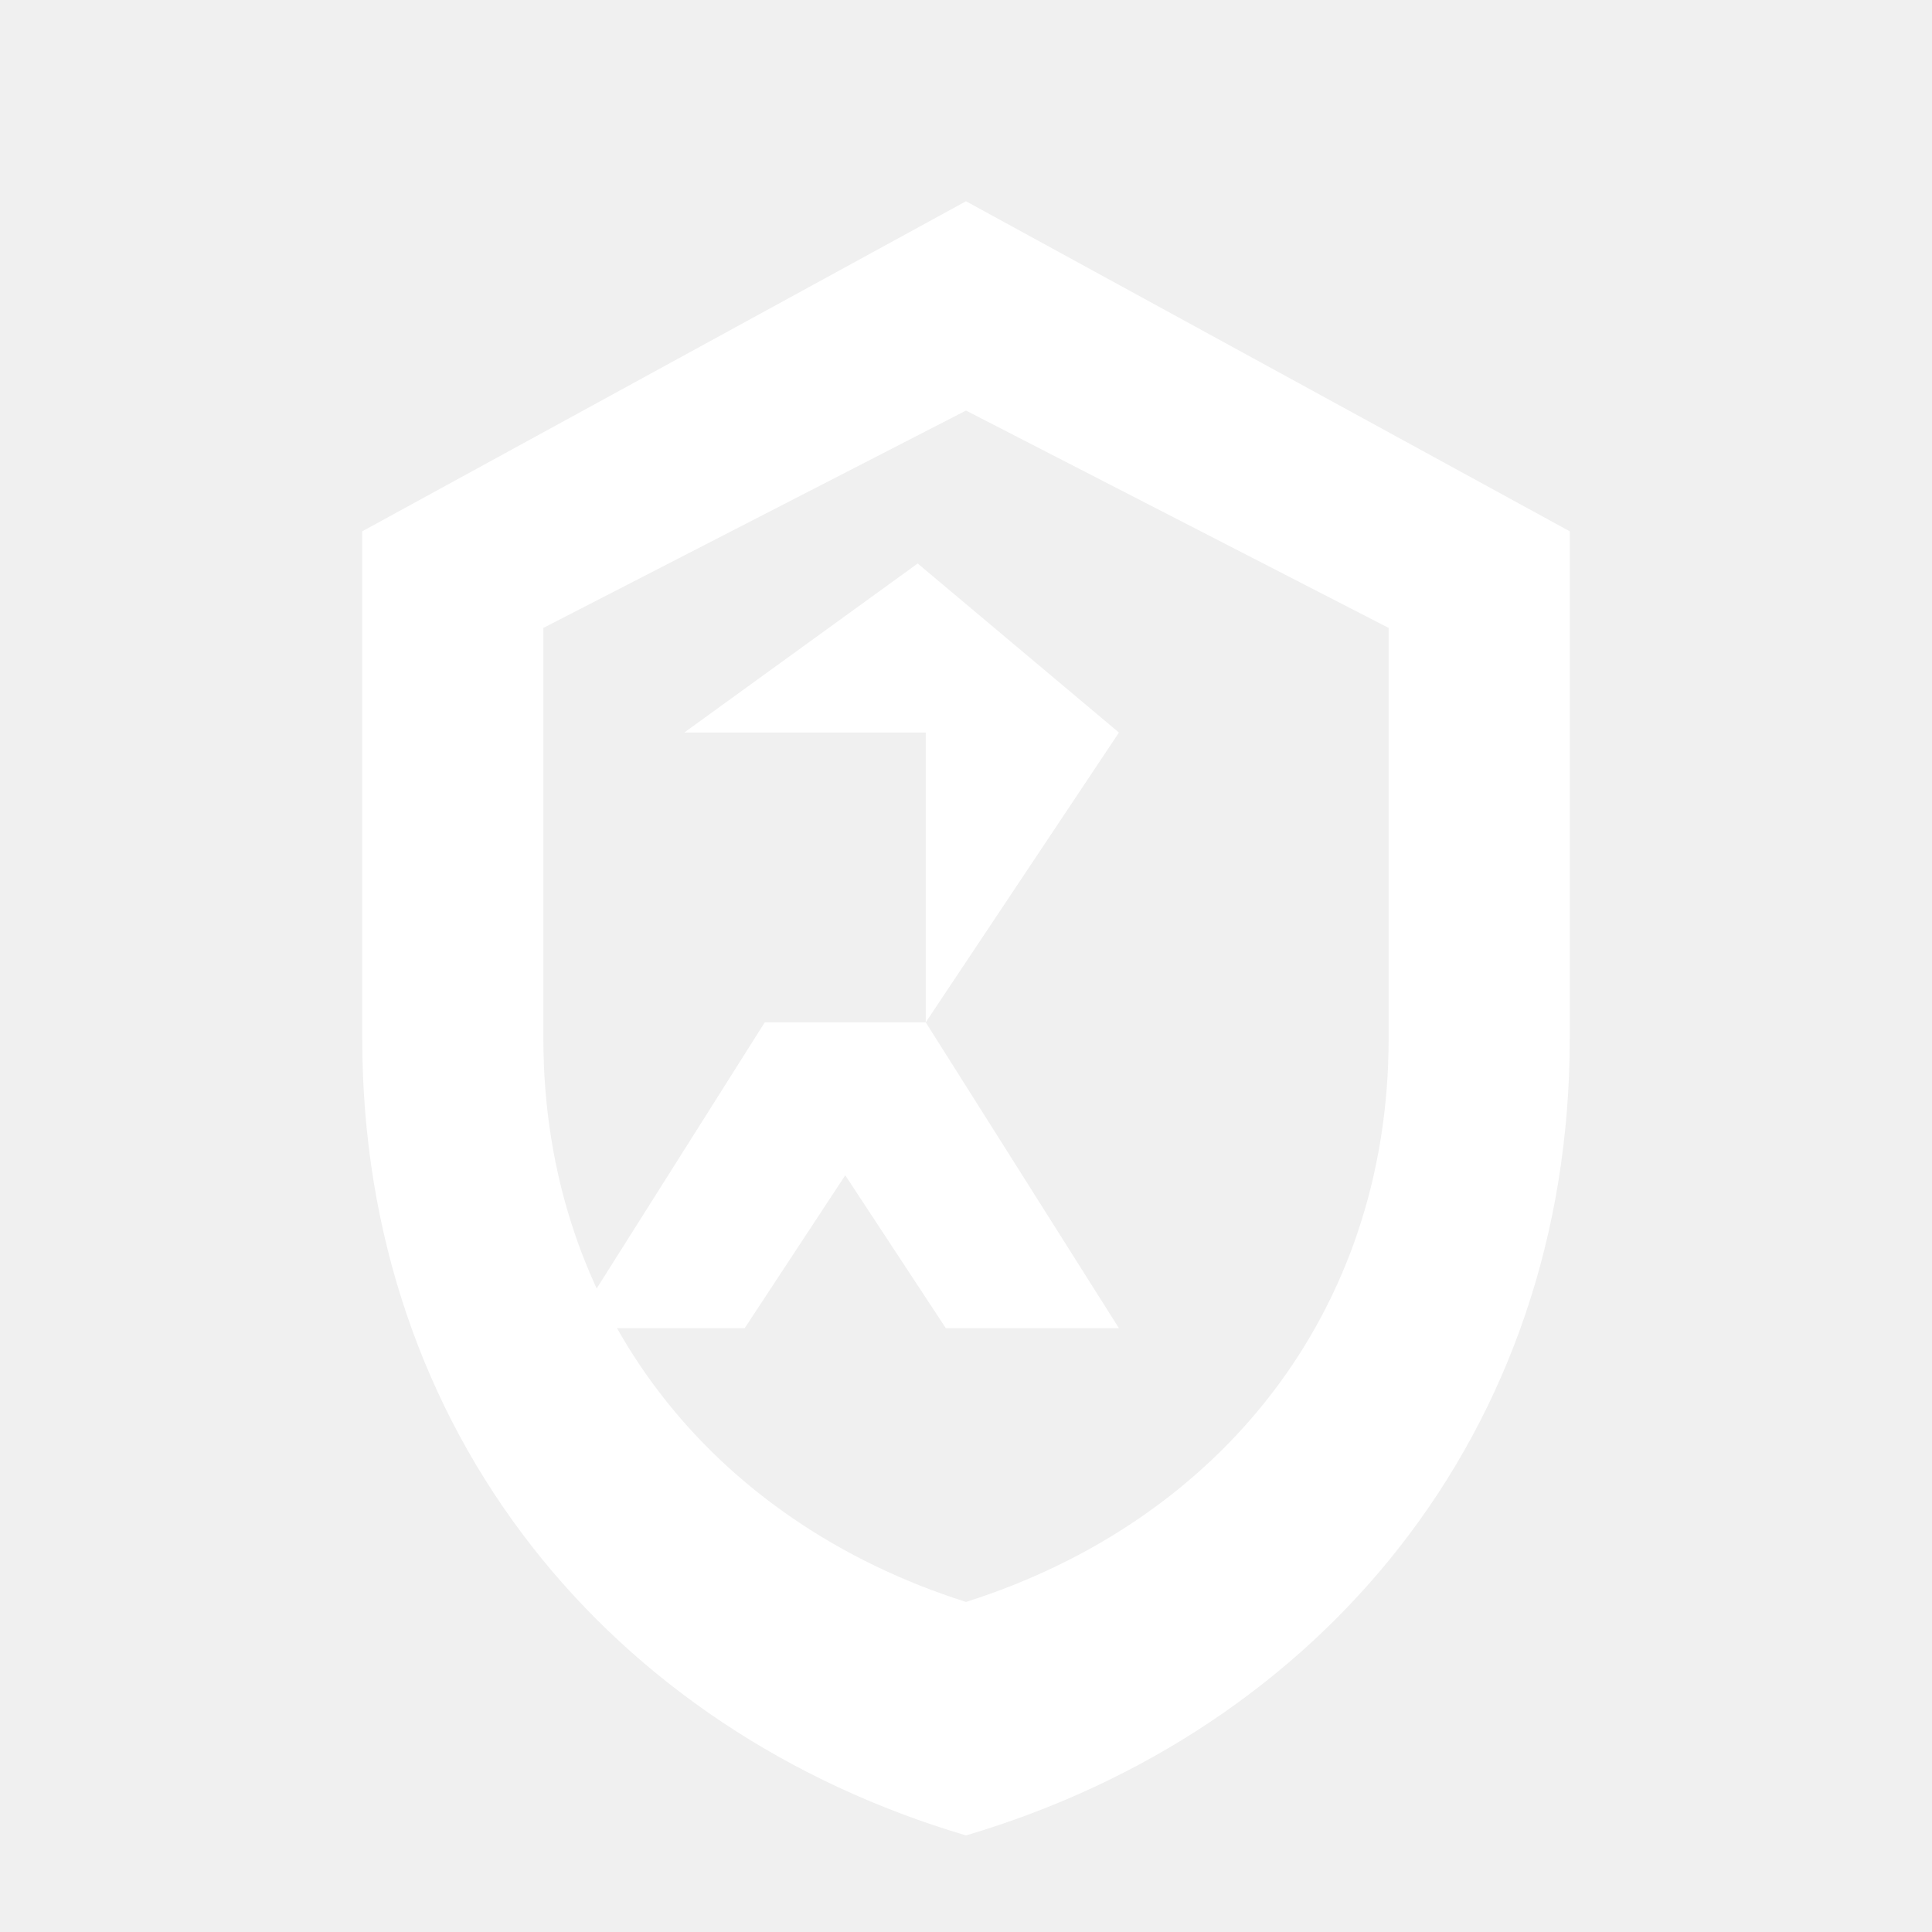
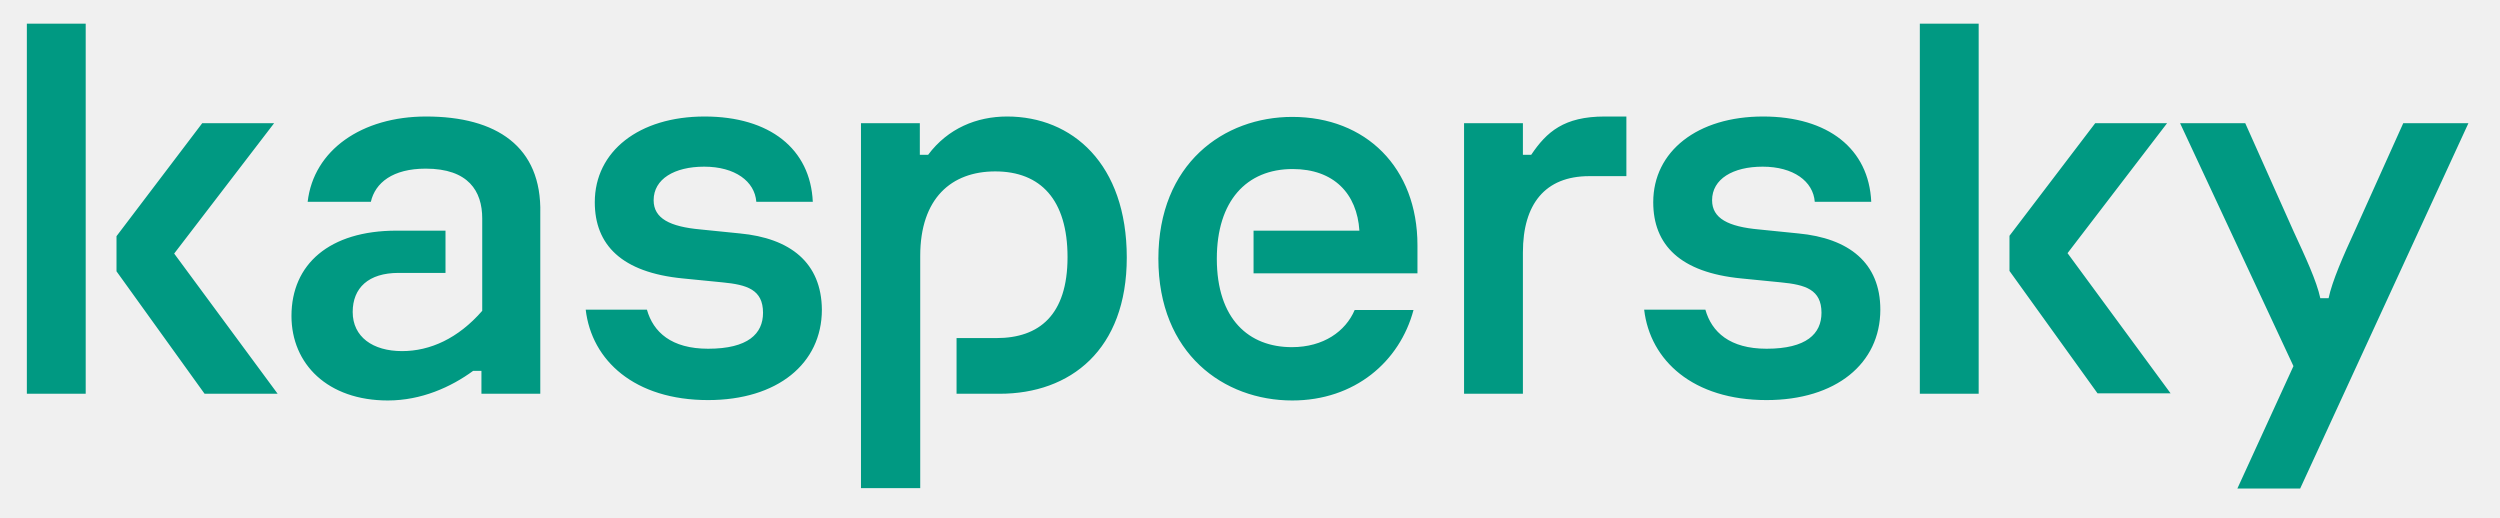
- <svg xmlns="http://www.w3.org/2000/svg" width="48" height="48" viewBox="0 0 48 48" role="img" aria-label="Kaspersky">
-   <path fill="#ffffff" d="M24 5 9 13.2V25.8c0 9.8 6.2 17.2 15 19.8 8.8-2.6 15-10 15-19.8V13.2L24 5zm0 5.2 10.5 5.4v10.2c0 6.8-4.2 12-10.5 14-6.3-2-10.5-7.2-10.5-14V15.6L24 10.2z" />
-   <path fill="#ffffff" d="m27.8 18.2-4.8 7.2V18.2H17l5.8-4.2 5 4.2zm-4.8 7.2 4.8 7.6h-4.3l-2.5-3.8-2.5 3.8h-4.3l4.8-7.6z" />
+ <svg xmlns="http://www.w3.org/2000/svg" version="1.1" id="Layer_1" x="0px" y="0px" viewBox="0 0 633 131" style="enable-background:new 0 0 633 131;" xml:space="preserve">
+   <style type="text/css">
+ 	.st0{fill:#009982;}
+ </style>
+   <path class="st0" d="M285.3,65.2c0,23.4-14.3,34.5-32.2,34.5h-10.9V85.6h10.1c10.8,0,18-5.8,18-20.5c0-14.5-6.8-21.7-18.3-21.7  c-11.1,0-19,6.8-19,21.4v58.8H218V31.2h14.9v8h2.1c5-6.7,12.3-9.7,20-9.7C271.5,29.5,285.3,41.5,285.3,65.2z M187.3,59.1l-9.9-1  c-7.8-0.7-11.9-2.8-11.9-7.4c0-5.4,5.3-8.5,12.8-8.5c7.8,0,12.8,3.7,13.2,8.9h14.3c-0.6-13.4-10.9-21.6-27.4-21.6  c-16.6,0-27.8,8.8-27.8,21.7c0,10.8,6.8,17.8,22.3,19.3l10.1,1c6.1,0.6,10.2,1.8,10.2,7.7c0,5.3-3.8,9.1-13.9,9.1  c-9.3,0-13.9-4.2-15.5-9.9h-15.5c1.5,12.9,12.4,22.9,31,22.9c17.5,0,28.8-9.2,28.8-22.9C208,66.5,200.1,60.3,187.3,59.1z M343,78.5  c-2.3,5.4-7.9,9.4-15.9,9.4c-10.9,0-19-7.1-19-22.4c0-14.6,7.5-22.7,19.2-22.7c10.4,0,16.3,6.2,16.9,15.6h-26.8v10.8h41.5v-7.1  c0-19.7-13.1-32.5-31.7-32.5c-17.3,0-33.9,11.8-33.9,35.9c0,24.1,16.6,35.9,33.9,35.9c15.8,0,27.2-9.8,30.7-22.9H343z M107.9,29.5  c-16.3,0-28.5,8.5-30,21.6h16c1.1-4.8,5.5-8.4,13.9-8.4c10.8,0,14.3,5.7,14.3,12.6v23.4c-6.1,7-13.2,10.2-20.3,10.2  c-7.4,0-12.5-3.6-12.5-9.9c0-6.1,4-9.9,11.6-9.9h11.9V58.4h-12.4c-17,0-26.6,8.5-26.6,21.6c0,12.2,9.2,21.4,24.4,21.4  c8.5,0,16-3.4,21.6-7.5h2.1v5.8h14.9V54C137.2,37.1,125.7,29.5,107.9,29.5z M6.8,99.7h14.9V6H6.8V99.7z M69.4,31.2H51.2L29.5,59.8  v8.9l22.3,31h18.5L44.1,64.2L69.4,31.2z M608.5,31.2l-12.2,27.1c-3,6.5-5.8,12.9-6.7,17.2h-2.1c-0.9-4.3-3.8-10.5-6.8-17l-12.2-27.3  H552l28.7,61.5l-14.2,31h15.9L625,31.2H608.5z M548.7,31.2h-18.2l-21.7,28.5v8.9l22.3,31h18.5l-26.1-35.5L548.7,31.2z M455.3,59.1  l-9.9-1c-7.8-0.7-11.9-2.8-11.9-7.4c0-5.4,5.3-8.5,12.8-8.5c7.8,0,12.8,3.7,13.2,8.9h14.3c-0.6-13.4-10.9-21.6-27.4-21.6  c-16.6,0-27.8,8.8-27.8,21.7c0,10.8,6.8,17.8,22.3,19.3l10.1,1c6.1,0.6,10.2,1.8,10.2,7.7c0,5.3-3.8,9.1-13.9,9.1  c-9.3,0-13.9-4.2-15.5-9.9h-15.5c1.5,12.9,12.4,22.9,31,22.9c17.5,0,28.8-9.2,28.8-22.9C476.1,66.5,468.1,60.3,455.3,59.1z   M486.1,99.7H501V6h-14.9V99.7z M387.7,39.2h-2.1v-8h-14.9v68.5h14.9V63.9c0-12.2,5.6-19.3,16.8-19.3h9.4V29.5h-5.5  C396,29.5,391.6,33.4,387.7,39.2z" />
</svg>
